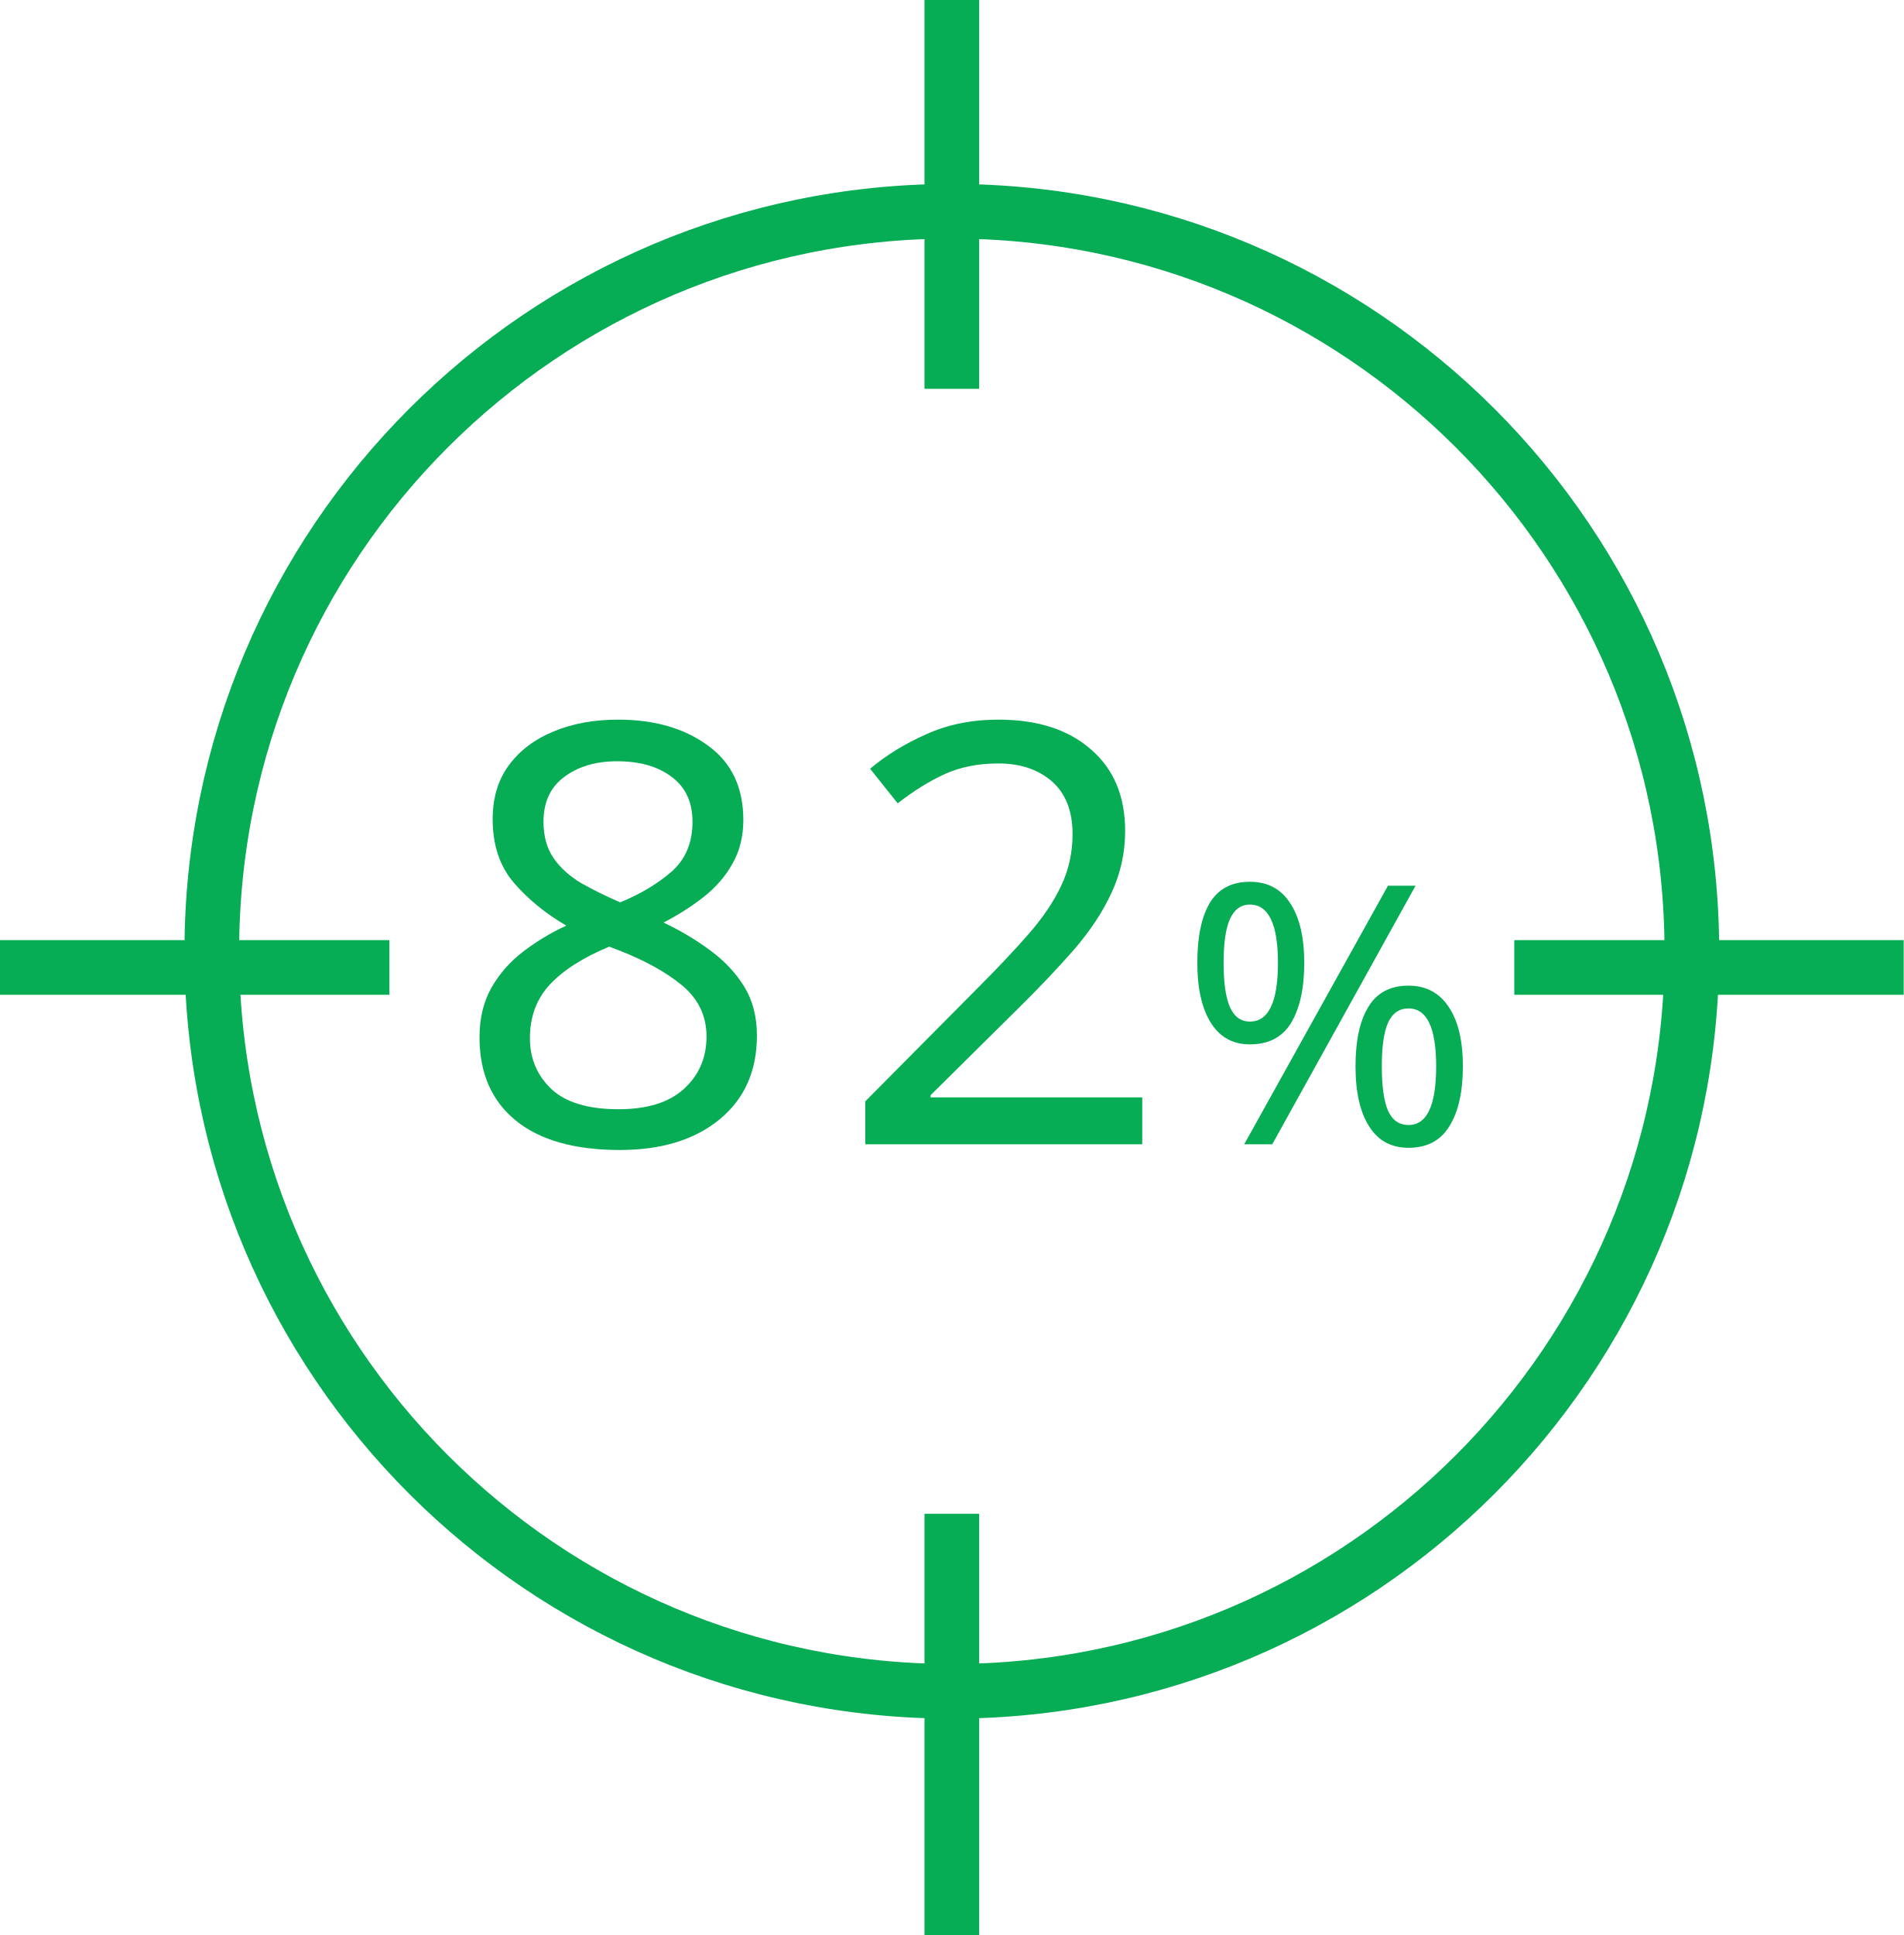
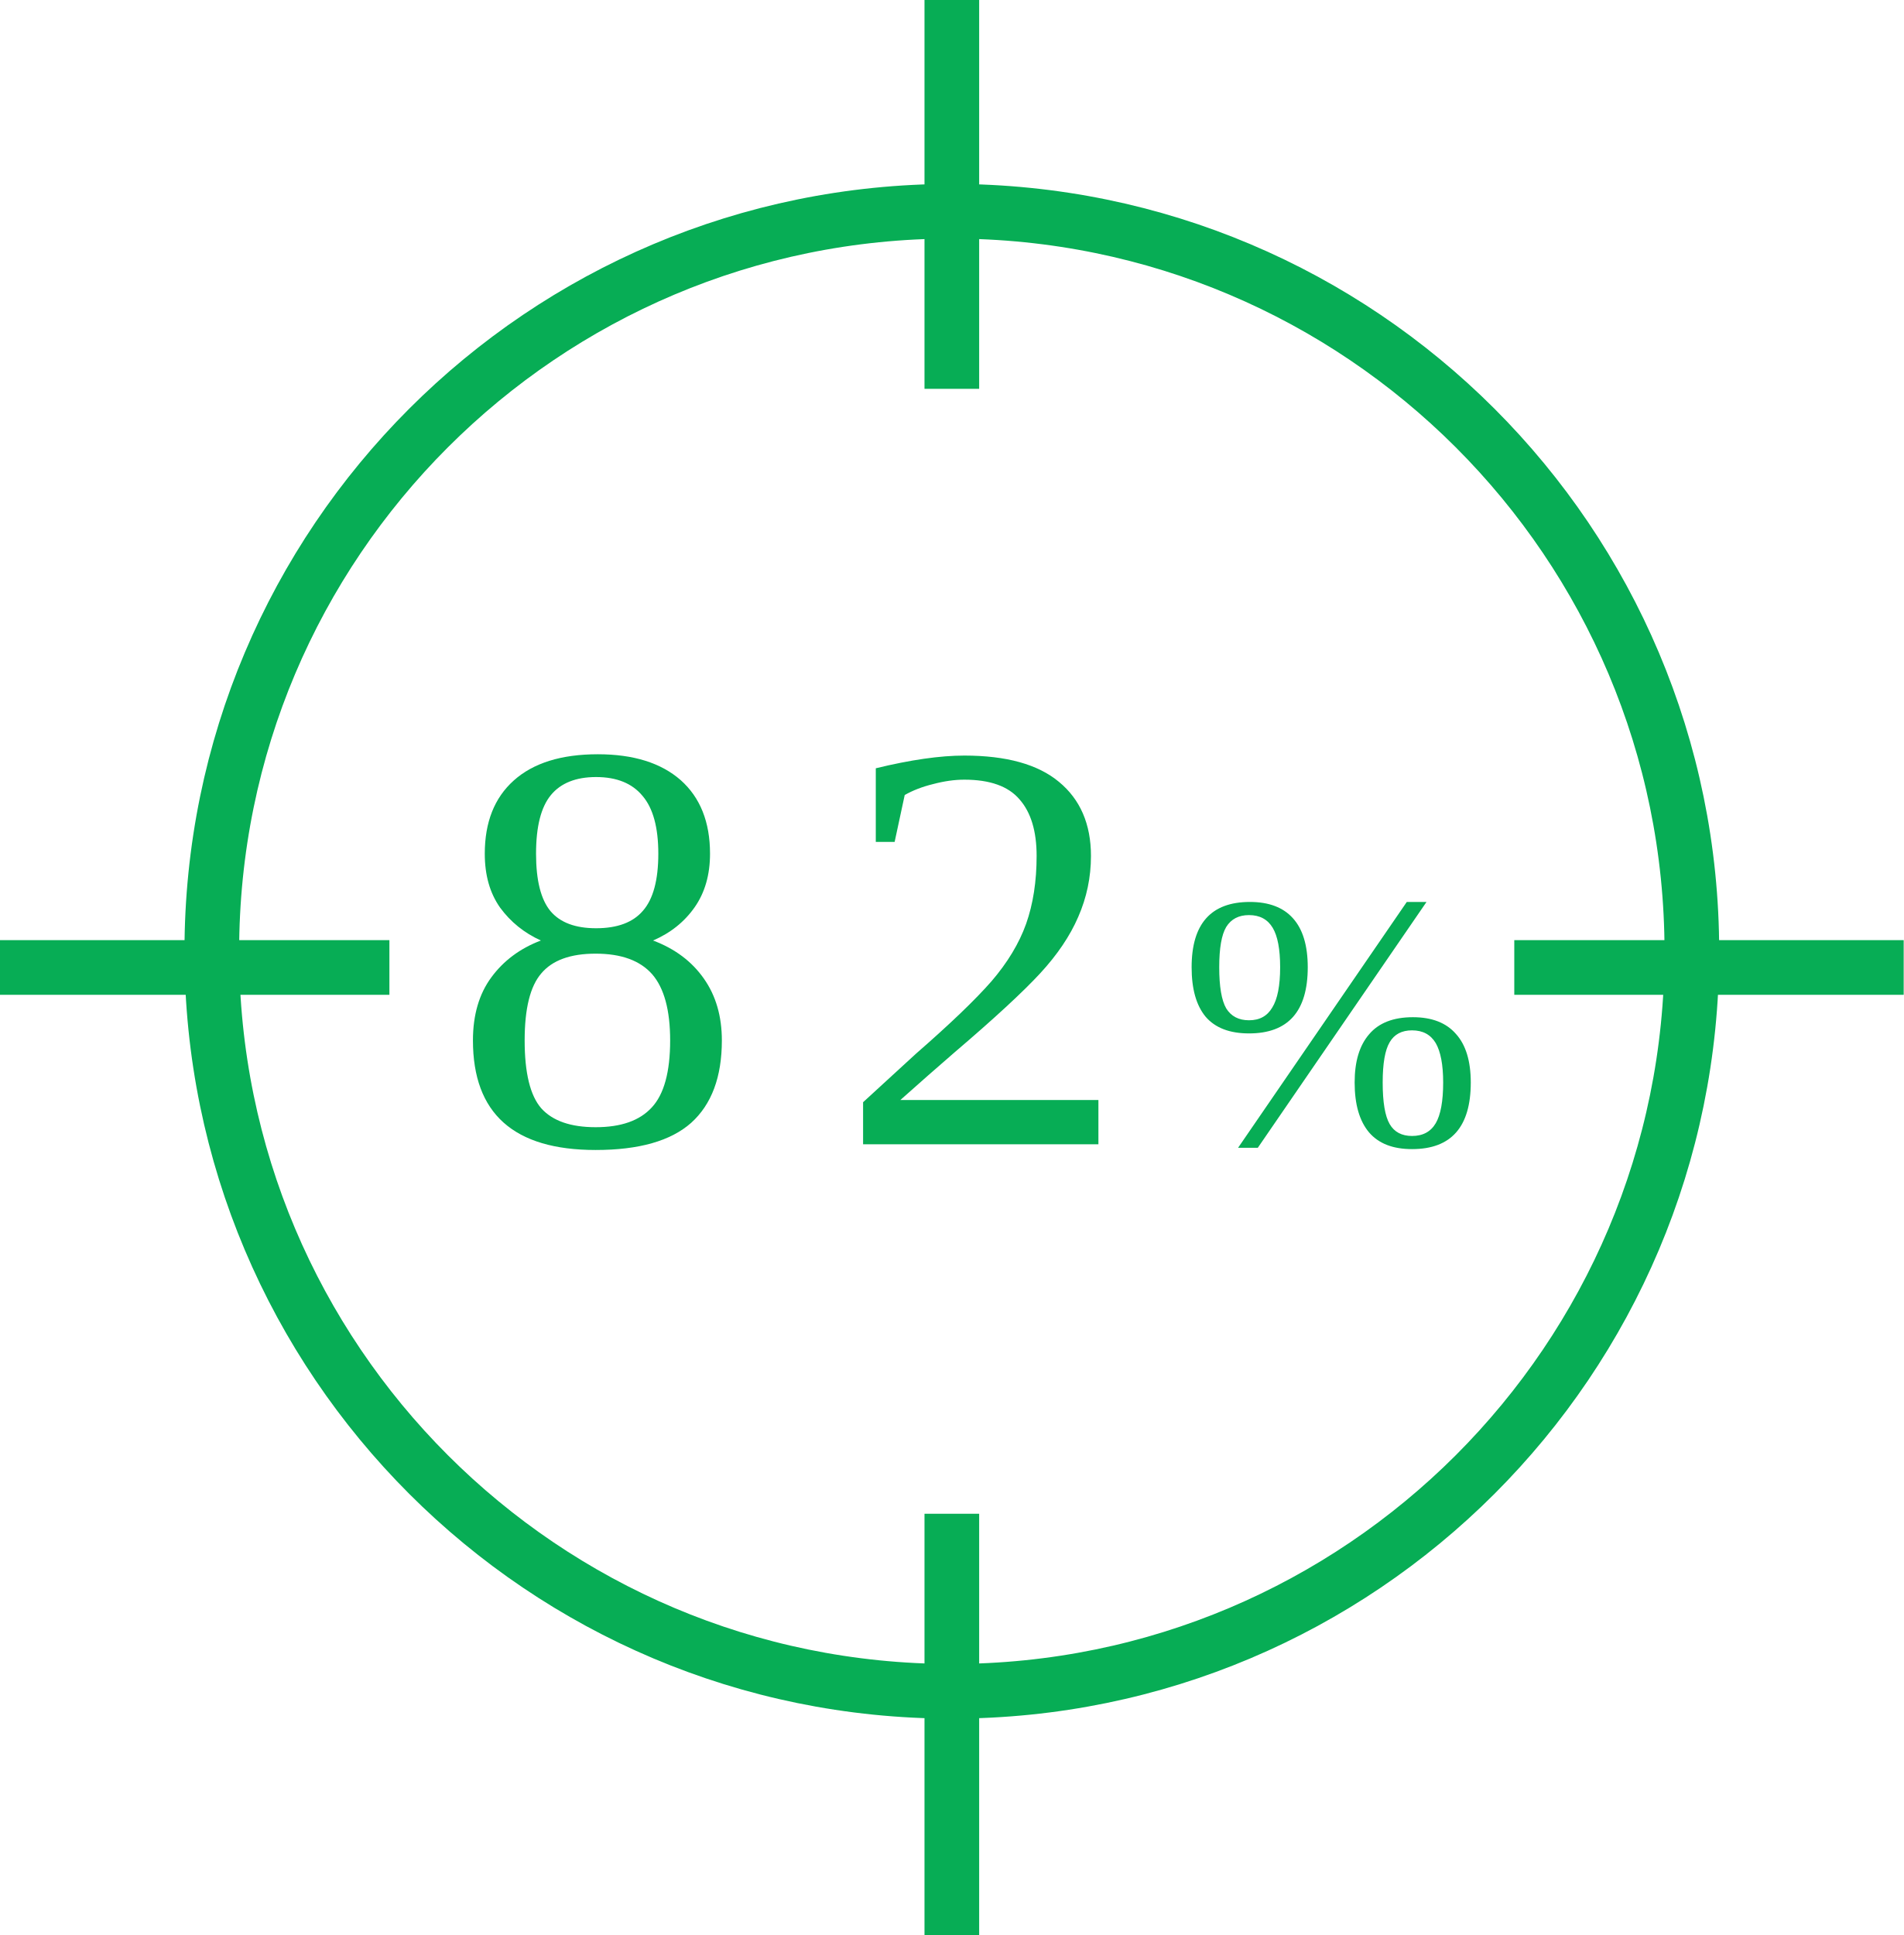
<svg xmlns="http://www.w3.org/2000/svg" version="1.1" id="Слой_1" x="0px" y="0px" viewBox="0 0 67.875 68.99" enable-background="new 0 0 67.875 68.99" xml:space="preserve">
  <text transform="matrix(1 0 0 1 16.0657 40.7983)">
-     <tspan x="0" y="0" fill="#07AD55" font-family="'Stem-Bold'" font-size="20.92">8</tspan>
-     <tspan x="13.786" y="0" fill="#07AD55" font-family="'Stem-Bold'" font-size="20.92">2</tspan>
+     <tspan x="0" y="0" fill="#07AD55" font-size="20.92">8</tspan>
+     <tspan x="13.786" y="0" fill="#07AD55" font-size="20.92">2</tspan>
  </text>
-   <text transform="matrix(1 0 0 1 42.0491 40.7983)" fill="#07AD55" font-family="'Stem-Bold'" font-size="12.92">%</text>
+   <text transform="matrix(1 0 0 1 42.0491 40.7983)" fill="#07AD55" font-size="13">%</text>
  <path fill="none" stroke="#07AD55" stroke-width="1.949" d="M7.552,33.917c0,14.571,11.813,26.384,26.385,26.384" />
  <path fill="none" stroke="#07AD55" stroke-width="1.949" d="M33.937,7.532c-14.572,0-26.385,11.813-26.385,26.385" />
  <path fill="none" stroke="#07AD55" stroke-width="1.949" d="M60.322,33.917c0-14.572-11.813-26.385-26.385-26.385" />
  <path fill="none" stroke="#07AD55" stroke-width="1.949" d="M33.937,60.301c14.572,0,26.385-11.813,26.385-26.384" />
  <line fill="none" stroke="#07AD55" stroke-width="1.949" x1="33.937" y1="0" x2="33.937" y2="13.863" />
  <line fill="none" stroke="#07AD55" stroke-width="1.949" x1="33.937" y1="53.971" x2="33.937" y2="68.99" />
  <line fill="none" stroke="#07AD55" stroke-width="1.949" x1="67.875" y1="34.494" x2="53.991" y2="34.494" />
  <line fill="none" stroke="#07AD55" stroke-width="1.949" x1="13.884" y1="34.494" x2="0" y2="34.494" />
</svg>
